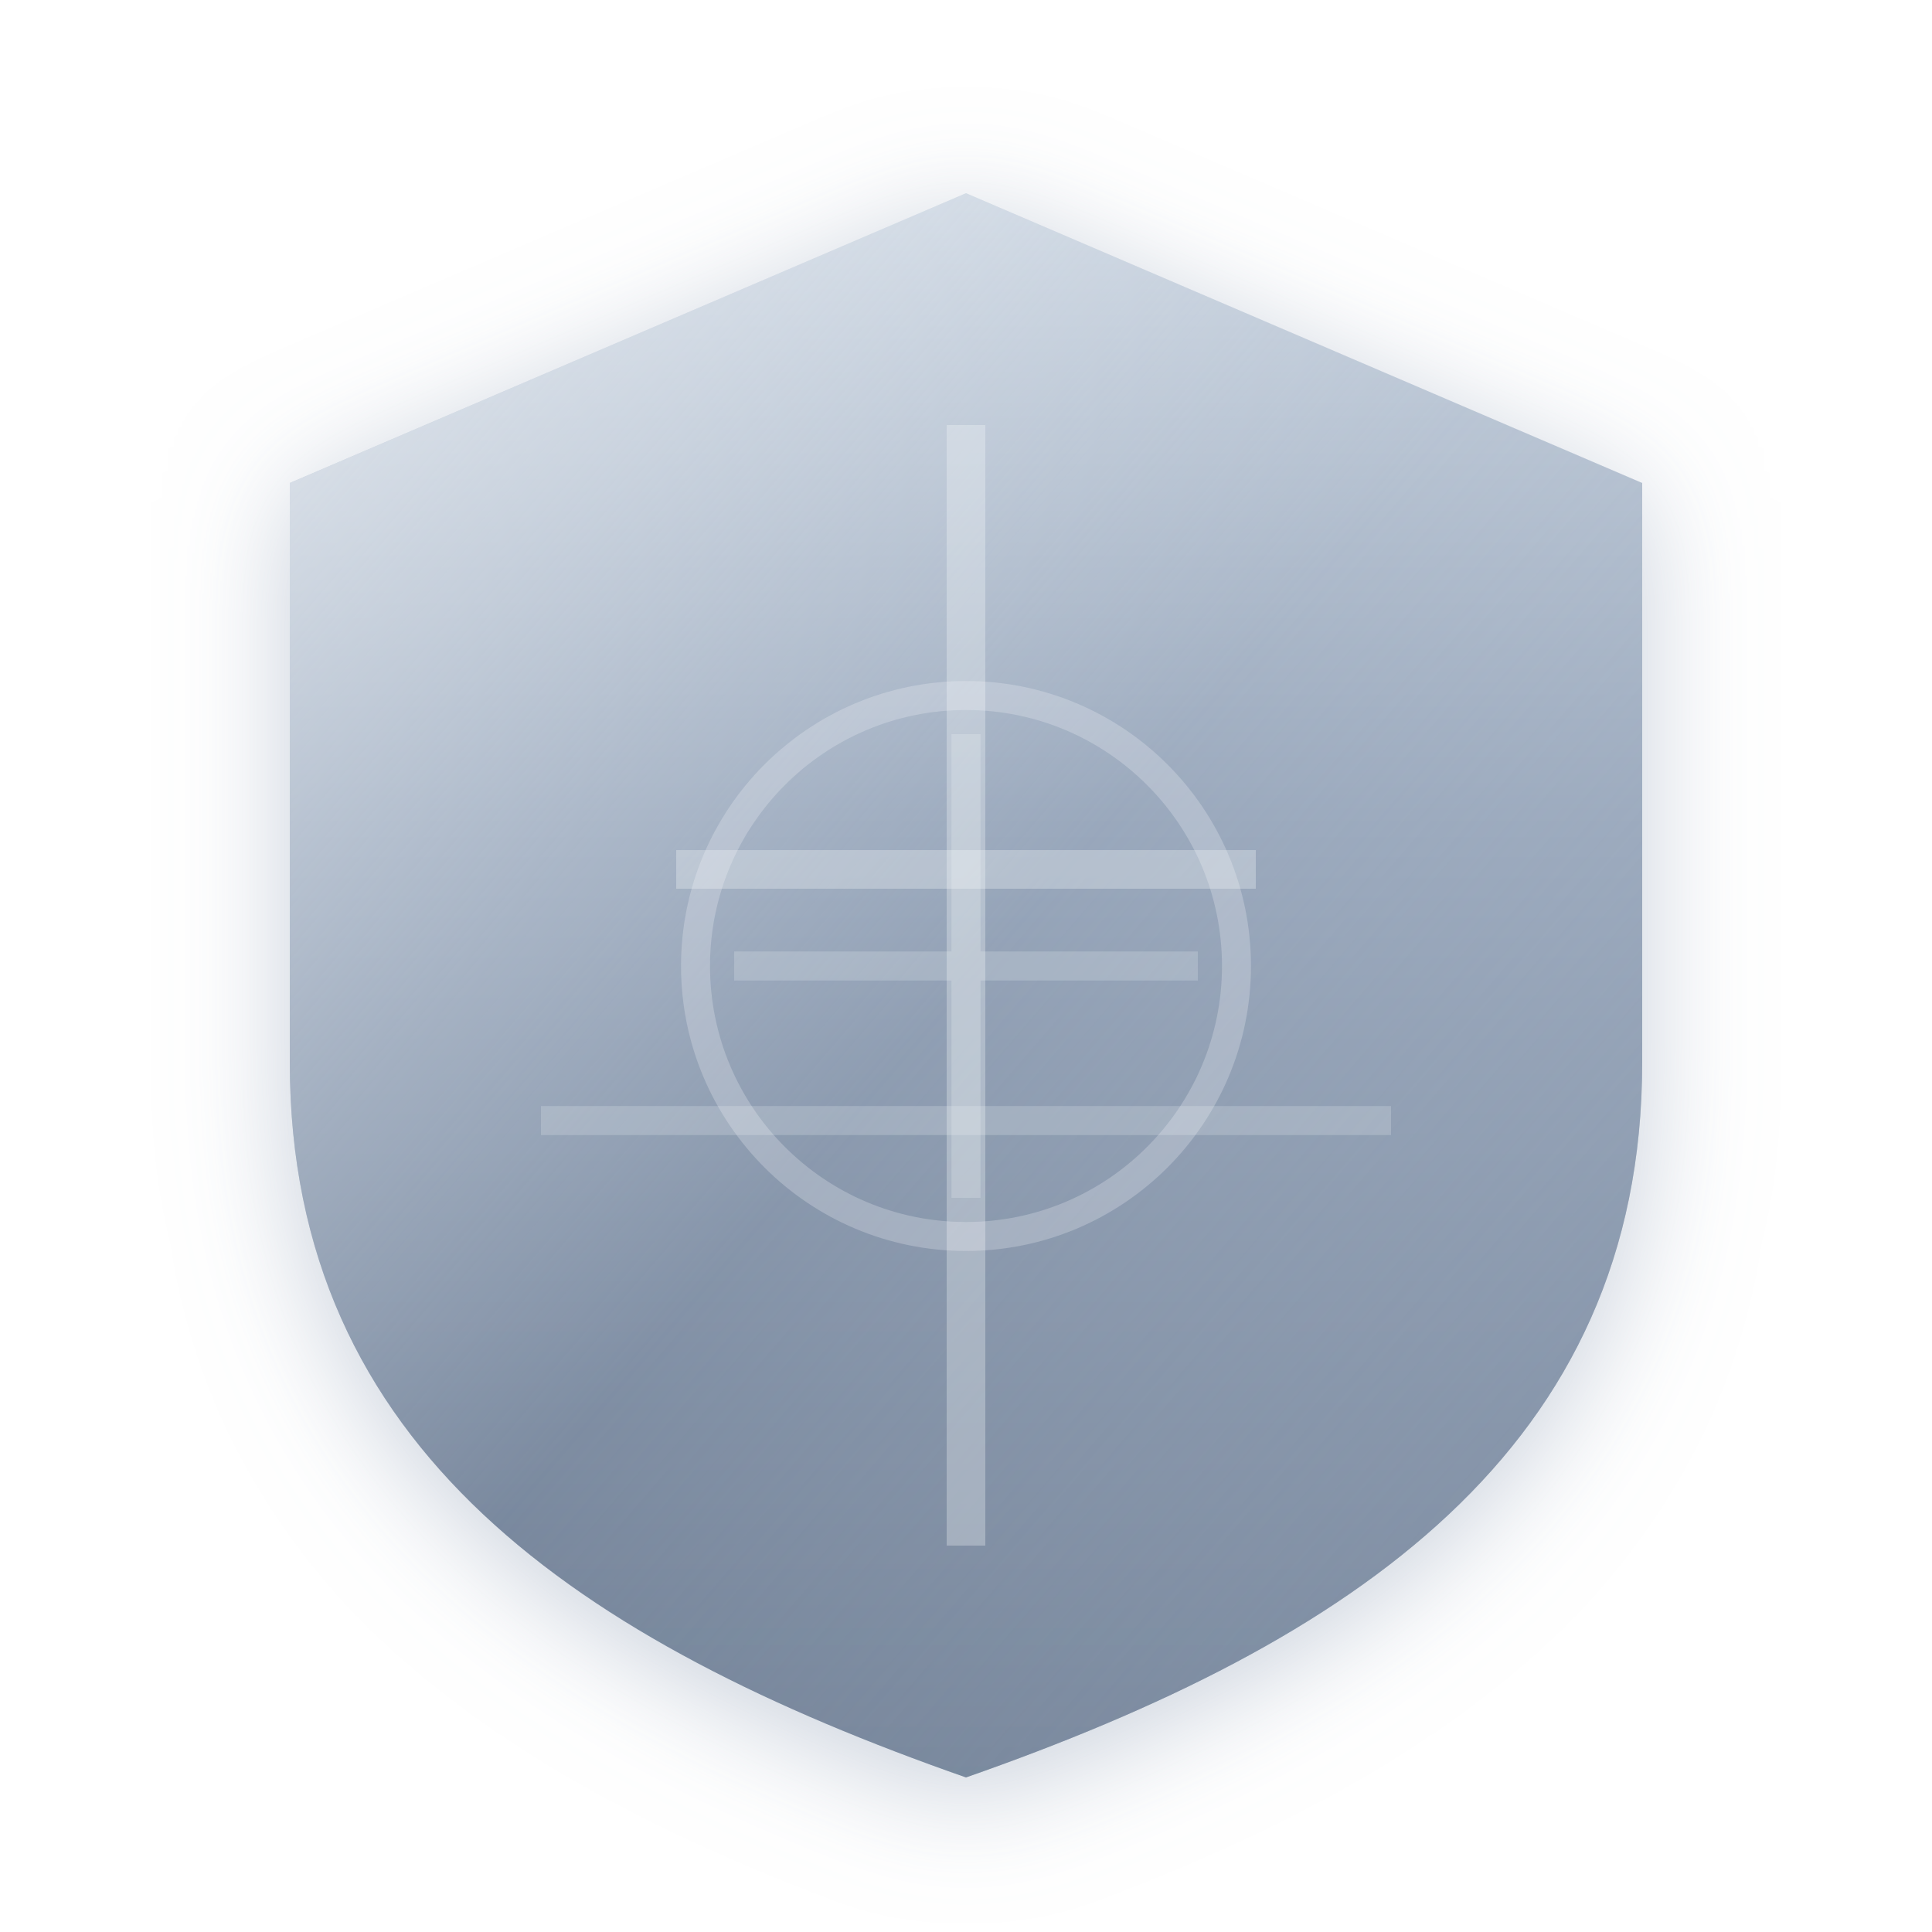
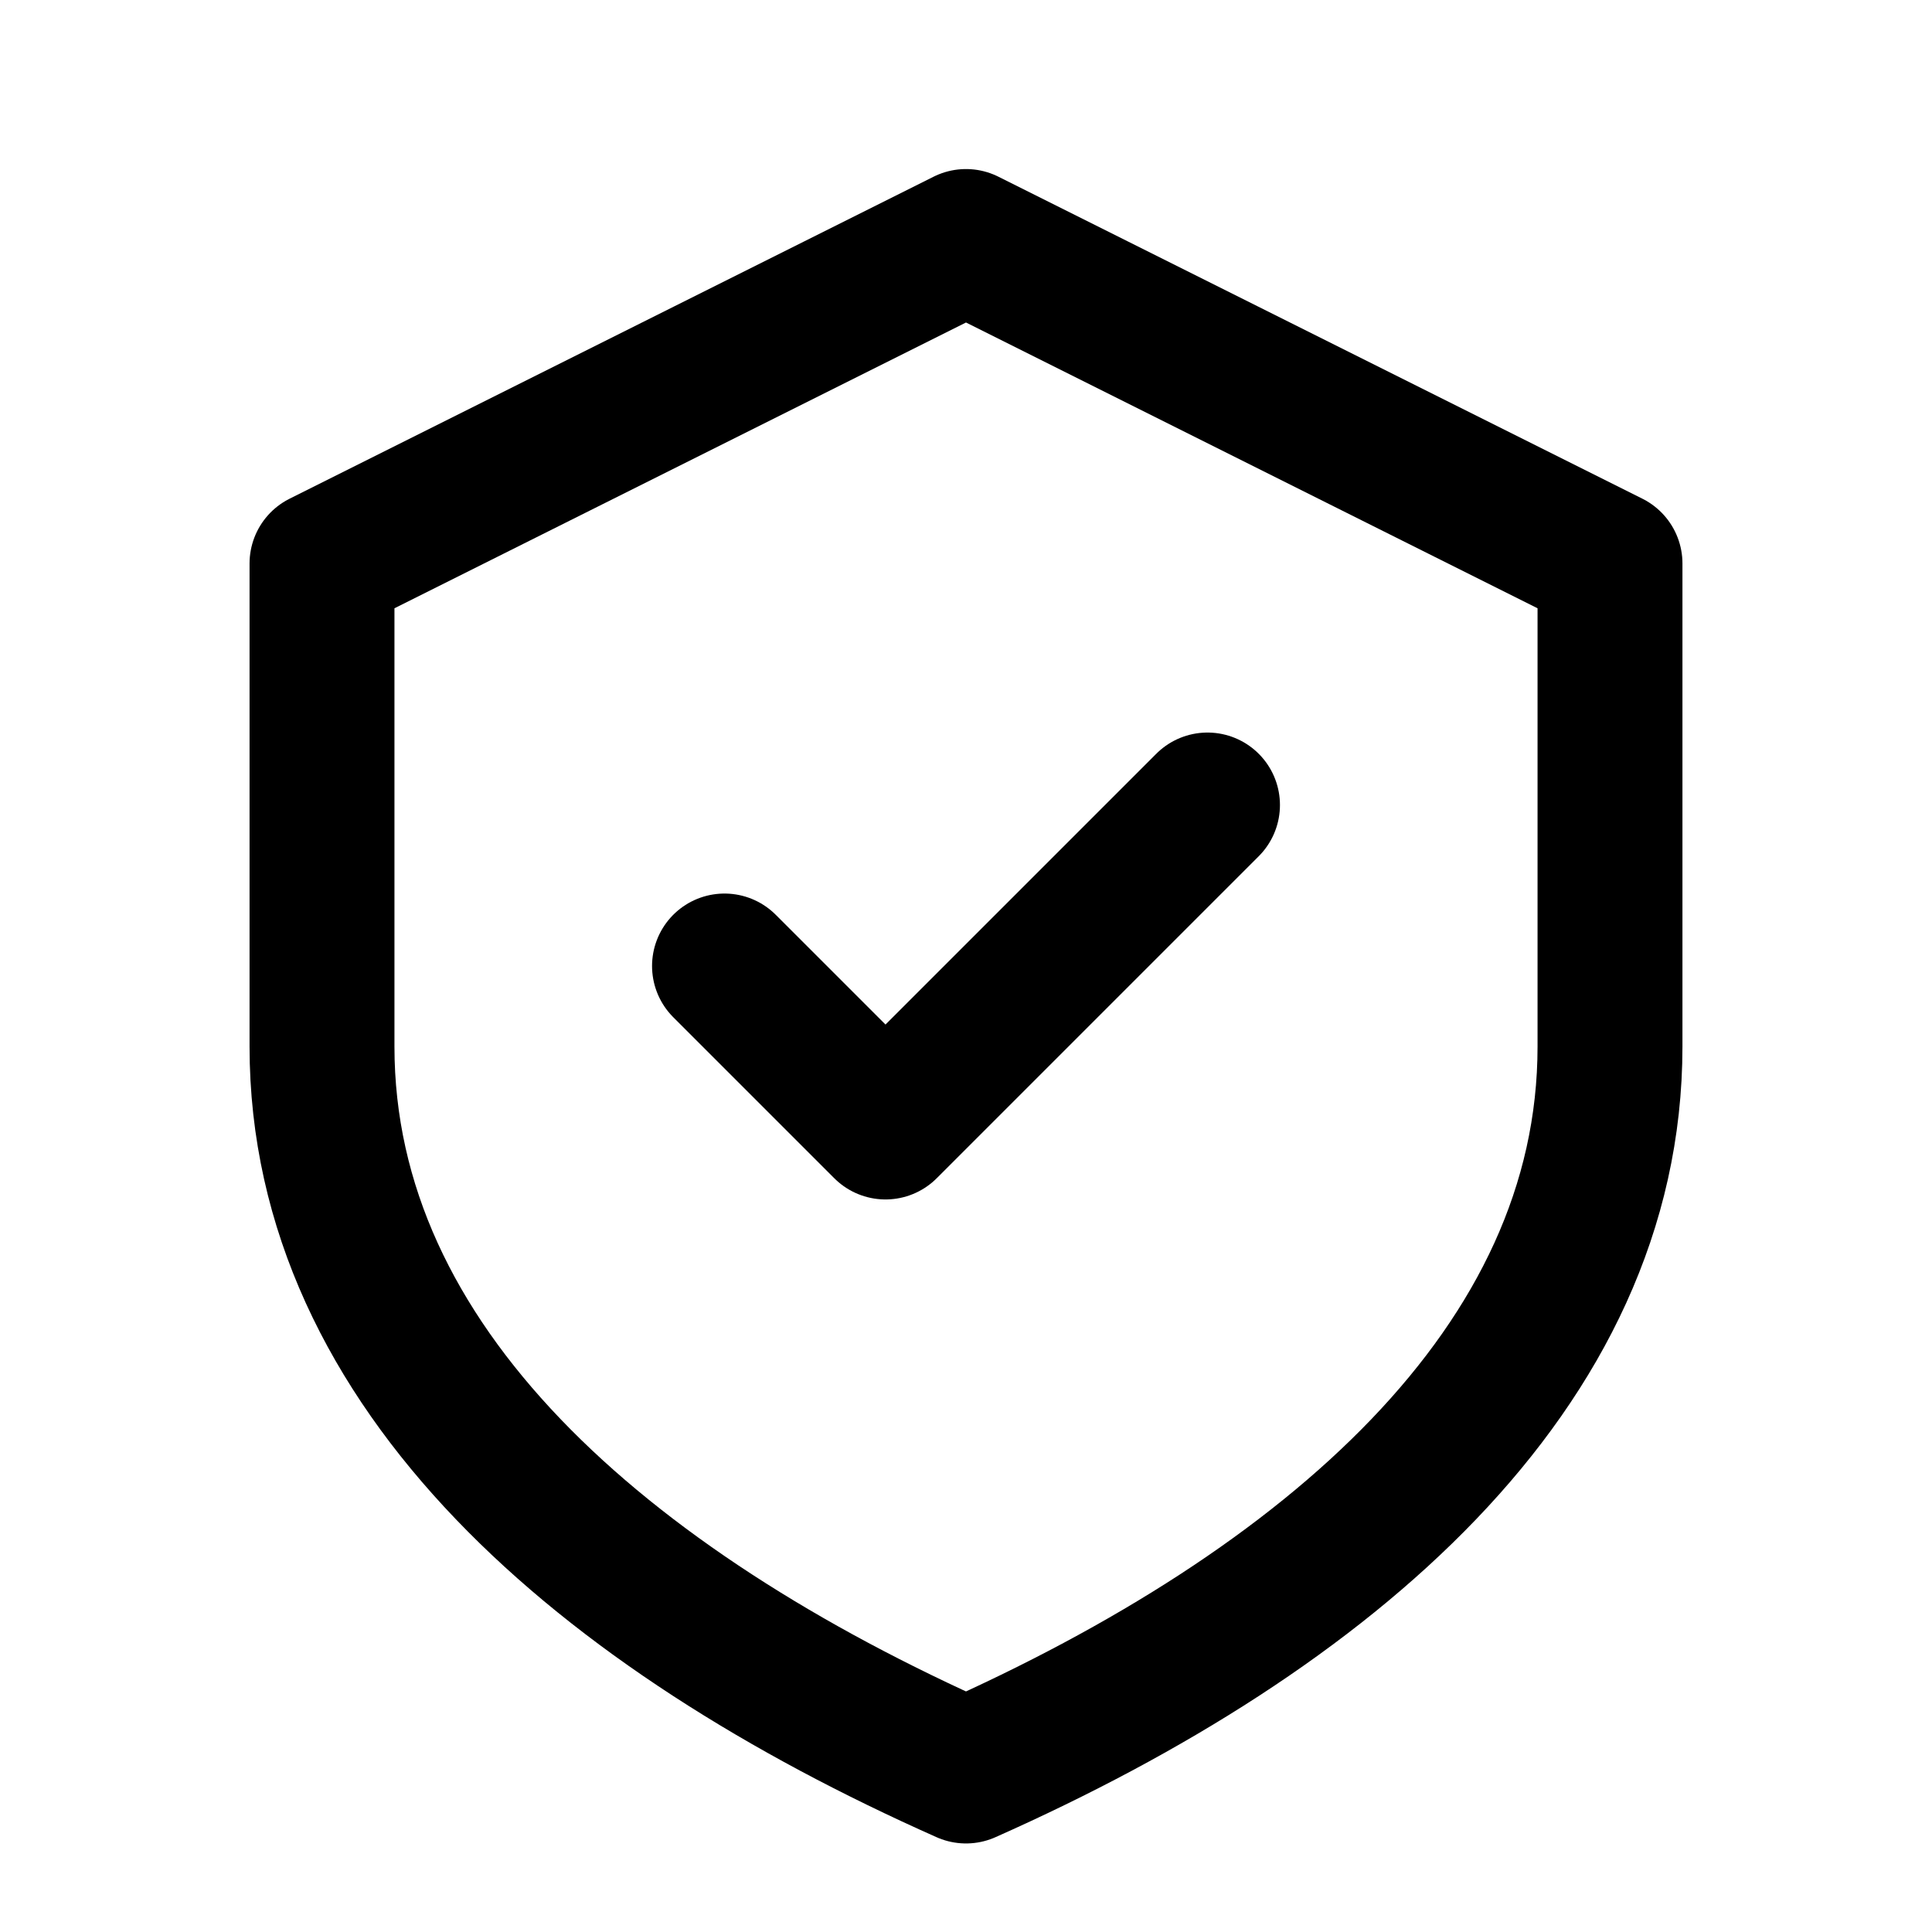
- <svg xmlns="http://www.w3.org/2000/svg" viewBox="0 0 100 100" fill="none">
-   <defs>
-     <linearGradient id="shieldGrad" x1="0" y1="0" x2="0" y2="1">
-       <stop offset="0%" stop-color="#cbd5e1" />
-       <stop offset="40%" stop-color="#94a3b8" />
-       <stop offset="100%" stop-color="#64748b" />
-     </linearGradient>
-     <linearGradient id="shieldShine" x1="0" y1="0" x2="1" y2="1">
-       <stop offset="0%" stop-color="#f8fafc" stop-opacity="0.7" />
-       <stop offset="50%" stop-color="#cbd5e1" stop-opacity="0.1" />
-       <stop offset="100%" stop-color="#94a3b8" stop-opacity="0.5" />
-     </linearGradient>
-     <filter id="shieldGlow" x="-20%" y="-20%" width="140%" height="140%">
-       <feDropShadow dx="0" dy="1" stdDeviation="3" flood-color="#94a3b8" flood-opacity="0.5" />
-     </filter>
-   </defs>
-   <path d="M50 10 L15 25 L15 55 C15 75 30 85 50 92 C70 85 85 75 85 55 L85 25 Z" fill="url(#shieldGrad)" filter="url(#shieldGlow)" />
-   <path d="M50 10 L15 25 L15 55 C15 75 30 85 50 92 C70 85 85 75 85 55 L85 25 Z" fill="url(#shieldShine)" />
-   <path d="M50 22 L50 80" stroke="#f8fafc" stroke-width="2" stroke-opacity="0.3" />
-   <path d="M35 45 L65 45" stroke="#f8fafc" stroke-width="2" stroke-opacity="0.3" />
-   <path d="M28 58 L72 58" stroke="#f8fafc" stroke-width="1.5" stroke-opacity="0.2" />
-   <circle cx="50" cy="50" r="14" fill="none" stroke="#f8fafc" stroke-width="1.5" stroke-opacity="0.25" />
-   <path d="M50 38 L50 62 M38 50 L62 50" stroke="#f8fafc" stroke-width="1.5" stroke-opacity="0.2" />
+ <svg xmlns="http://www.w3.org/2000/svg" viewBox="0 0 24 24" fill="none" stroke="currentColor" stroke-width="1.8" stroke-linecap="round" stroke-linejoin="round">
+   <path d="M12 3l8 4v6c0 4-3.5 7-8 9-4.5-2-8-5-8-9V7z" />
+   <path d="M9 12l2 2 4-4" />
</svg>
